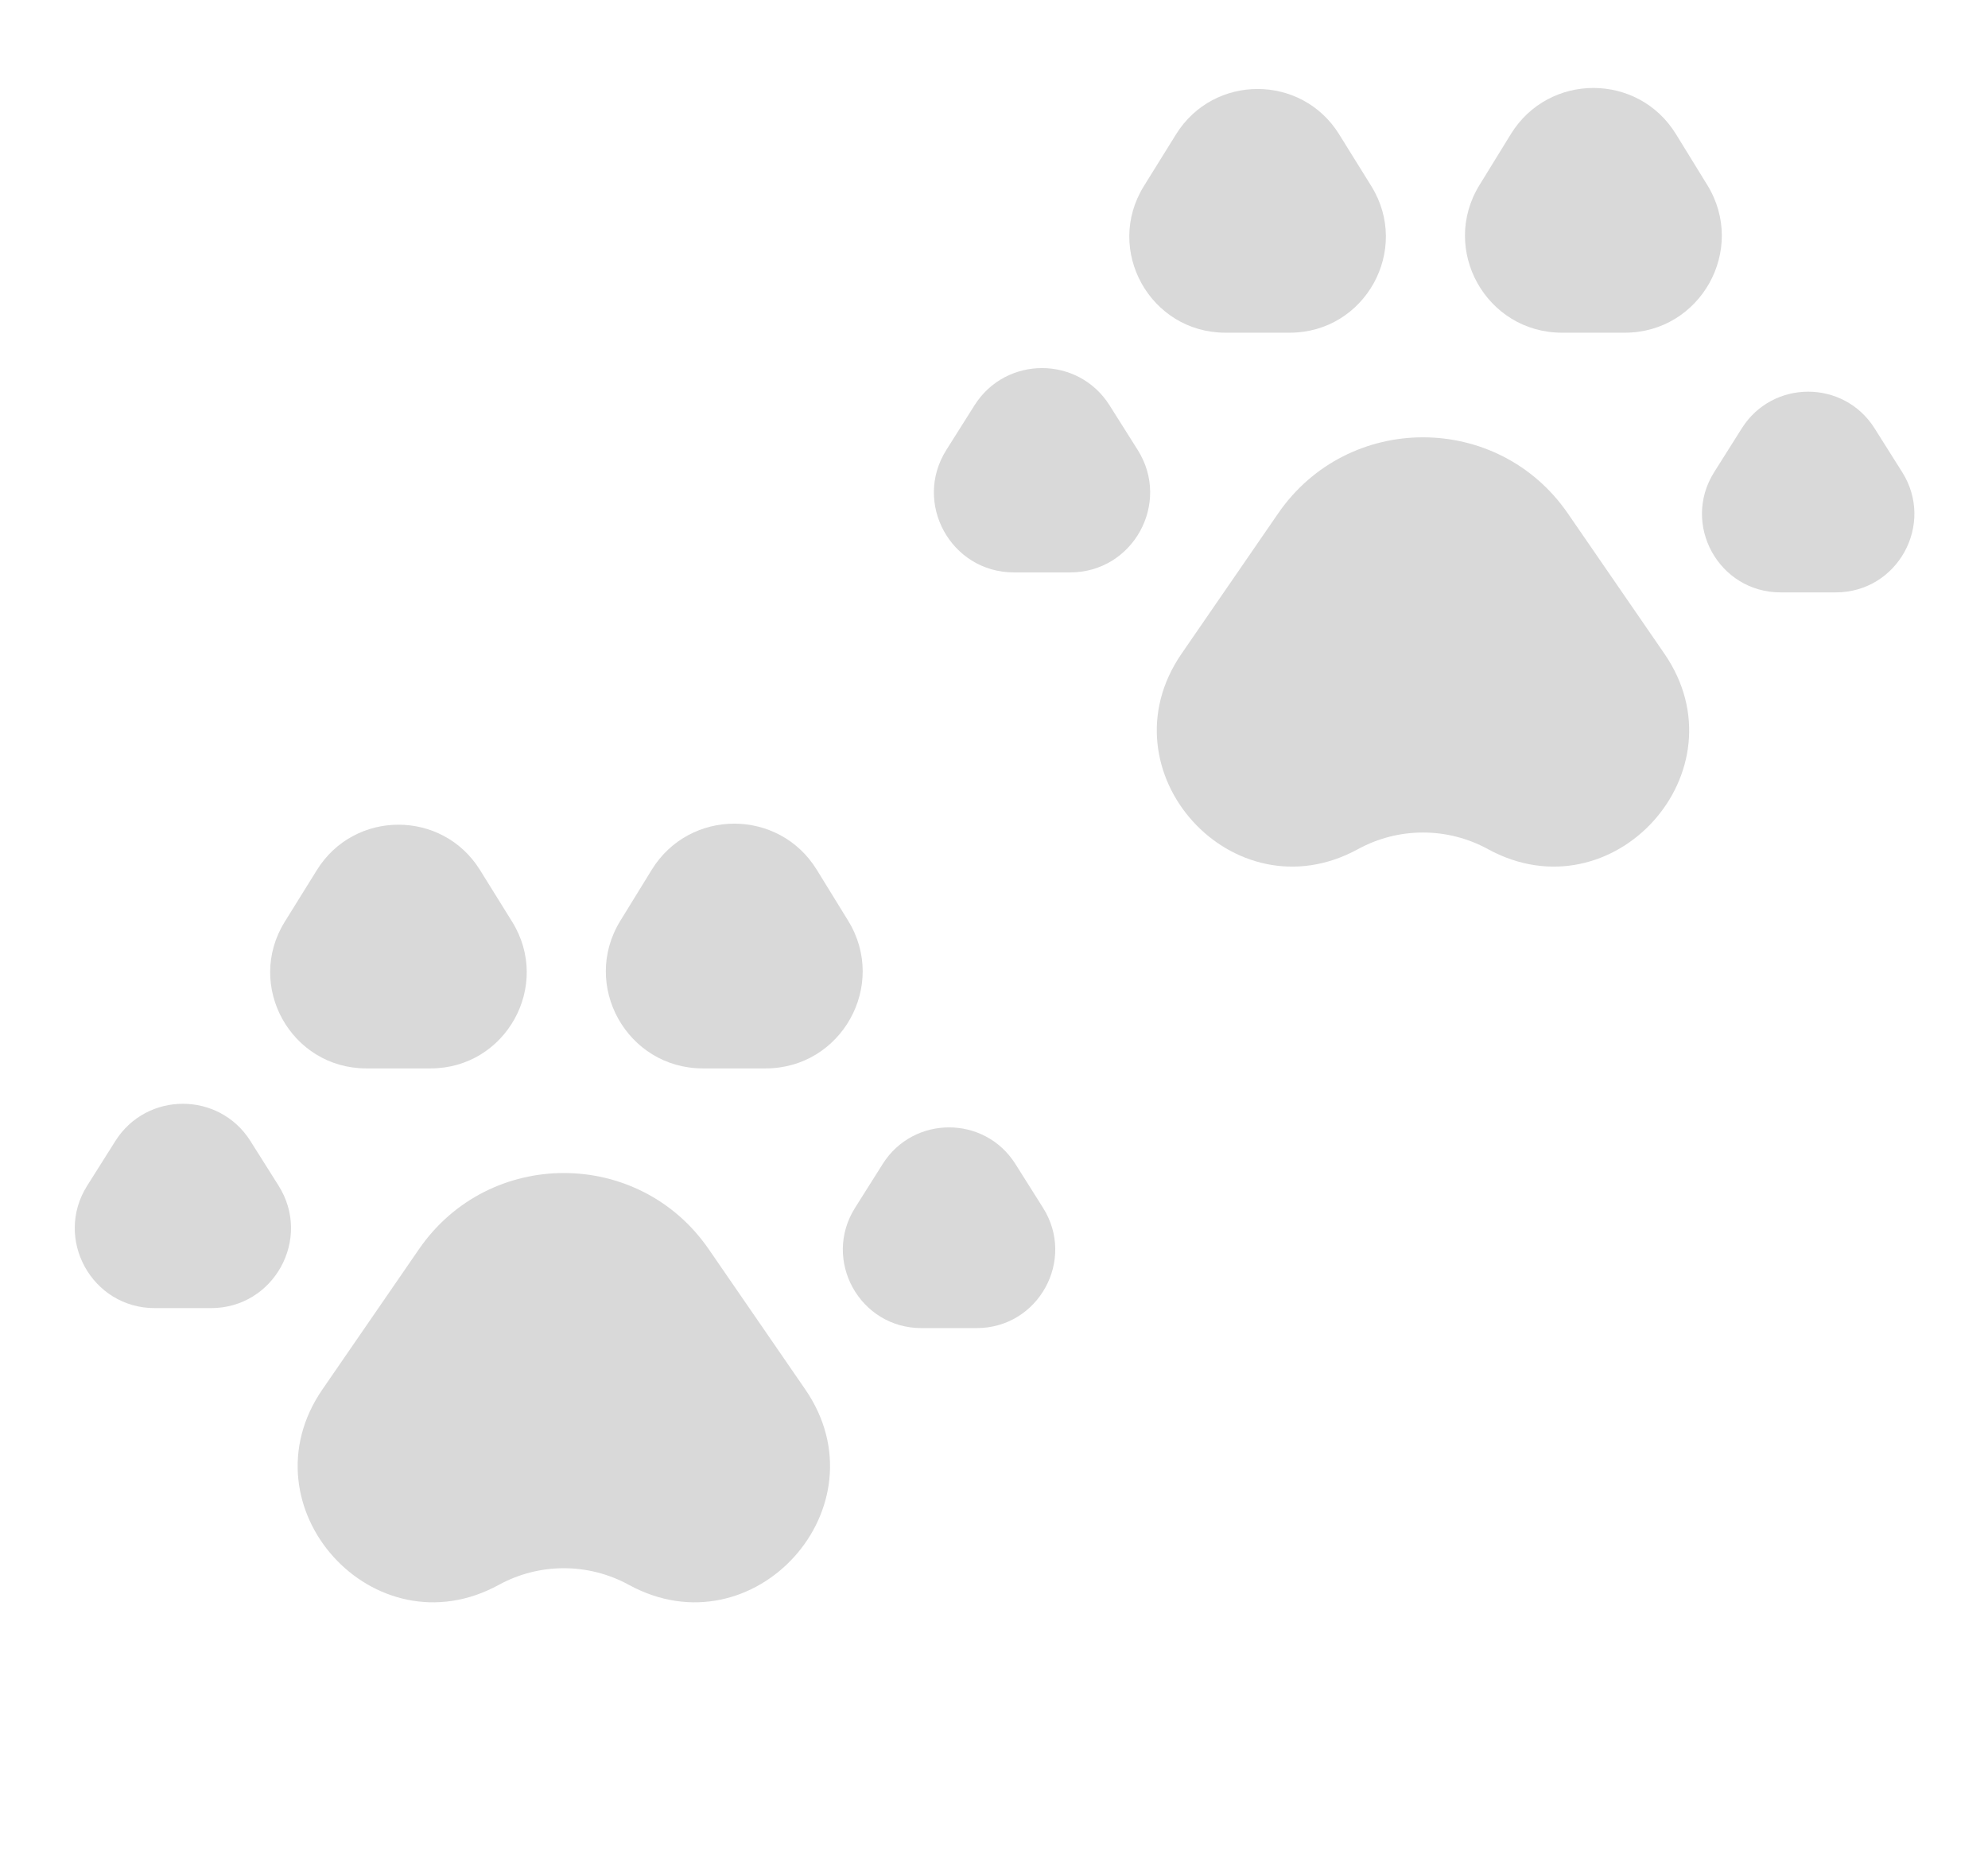
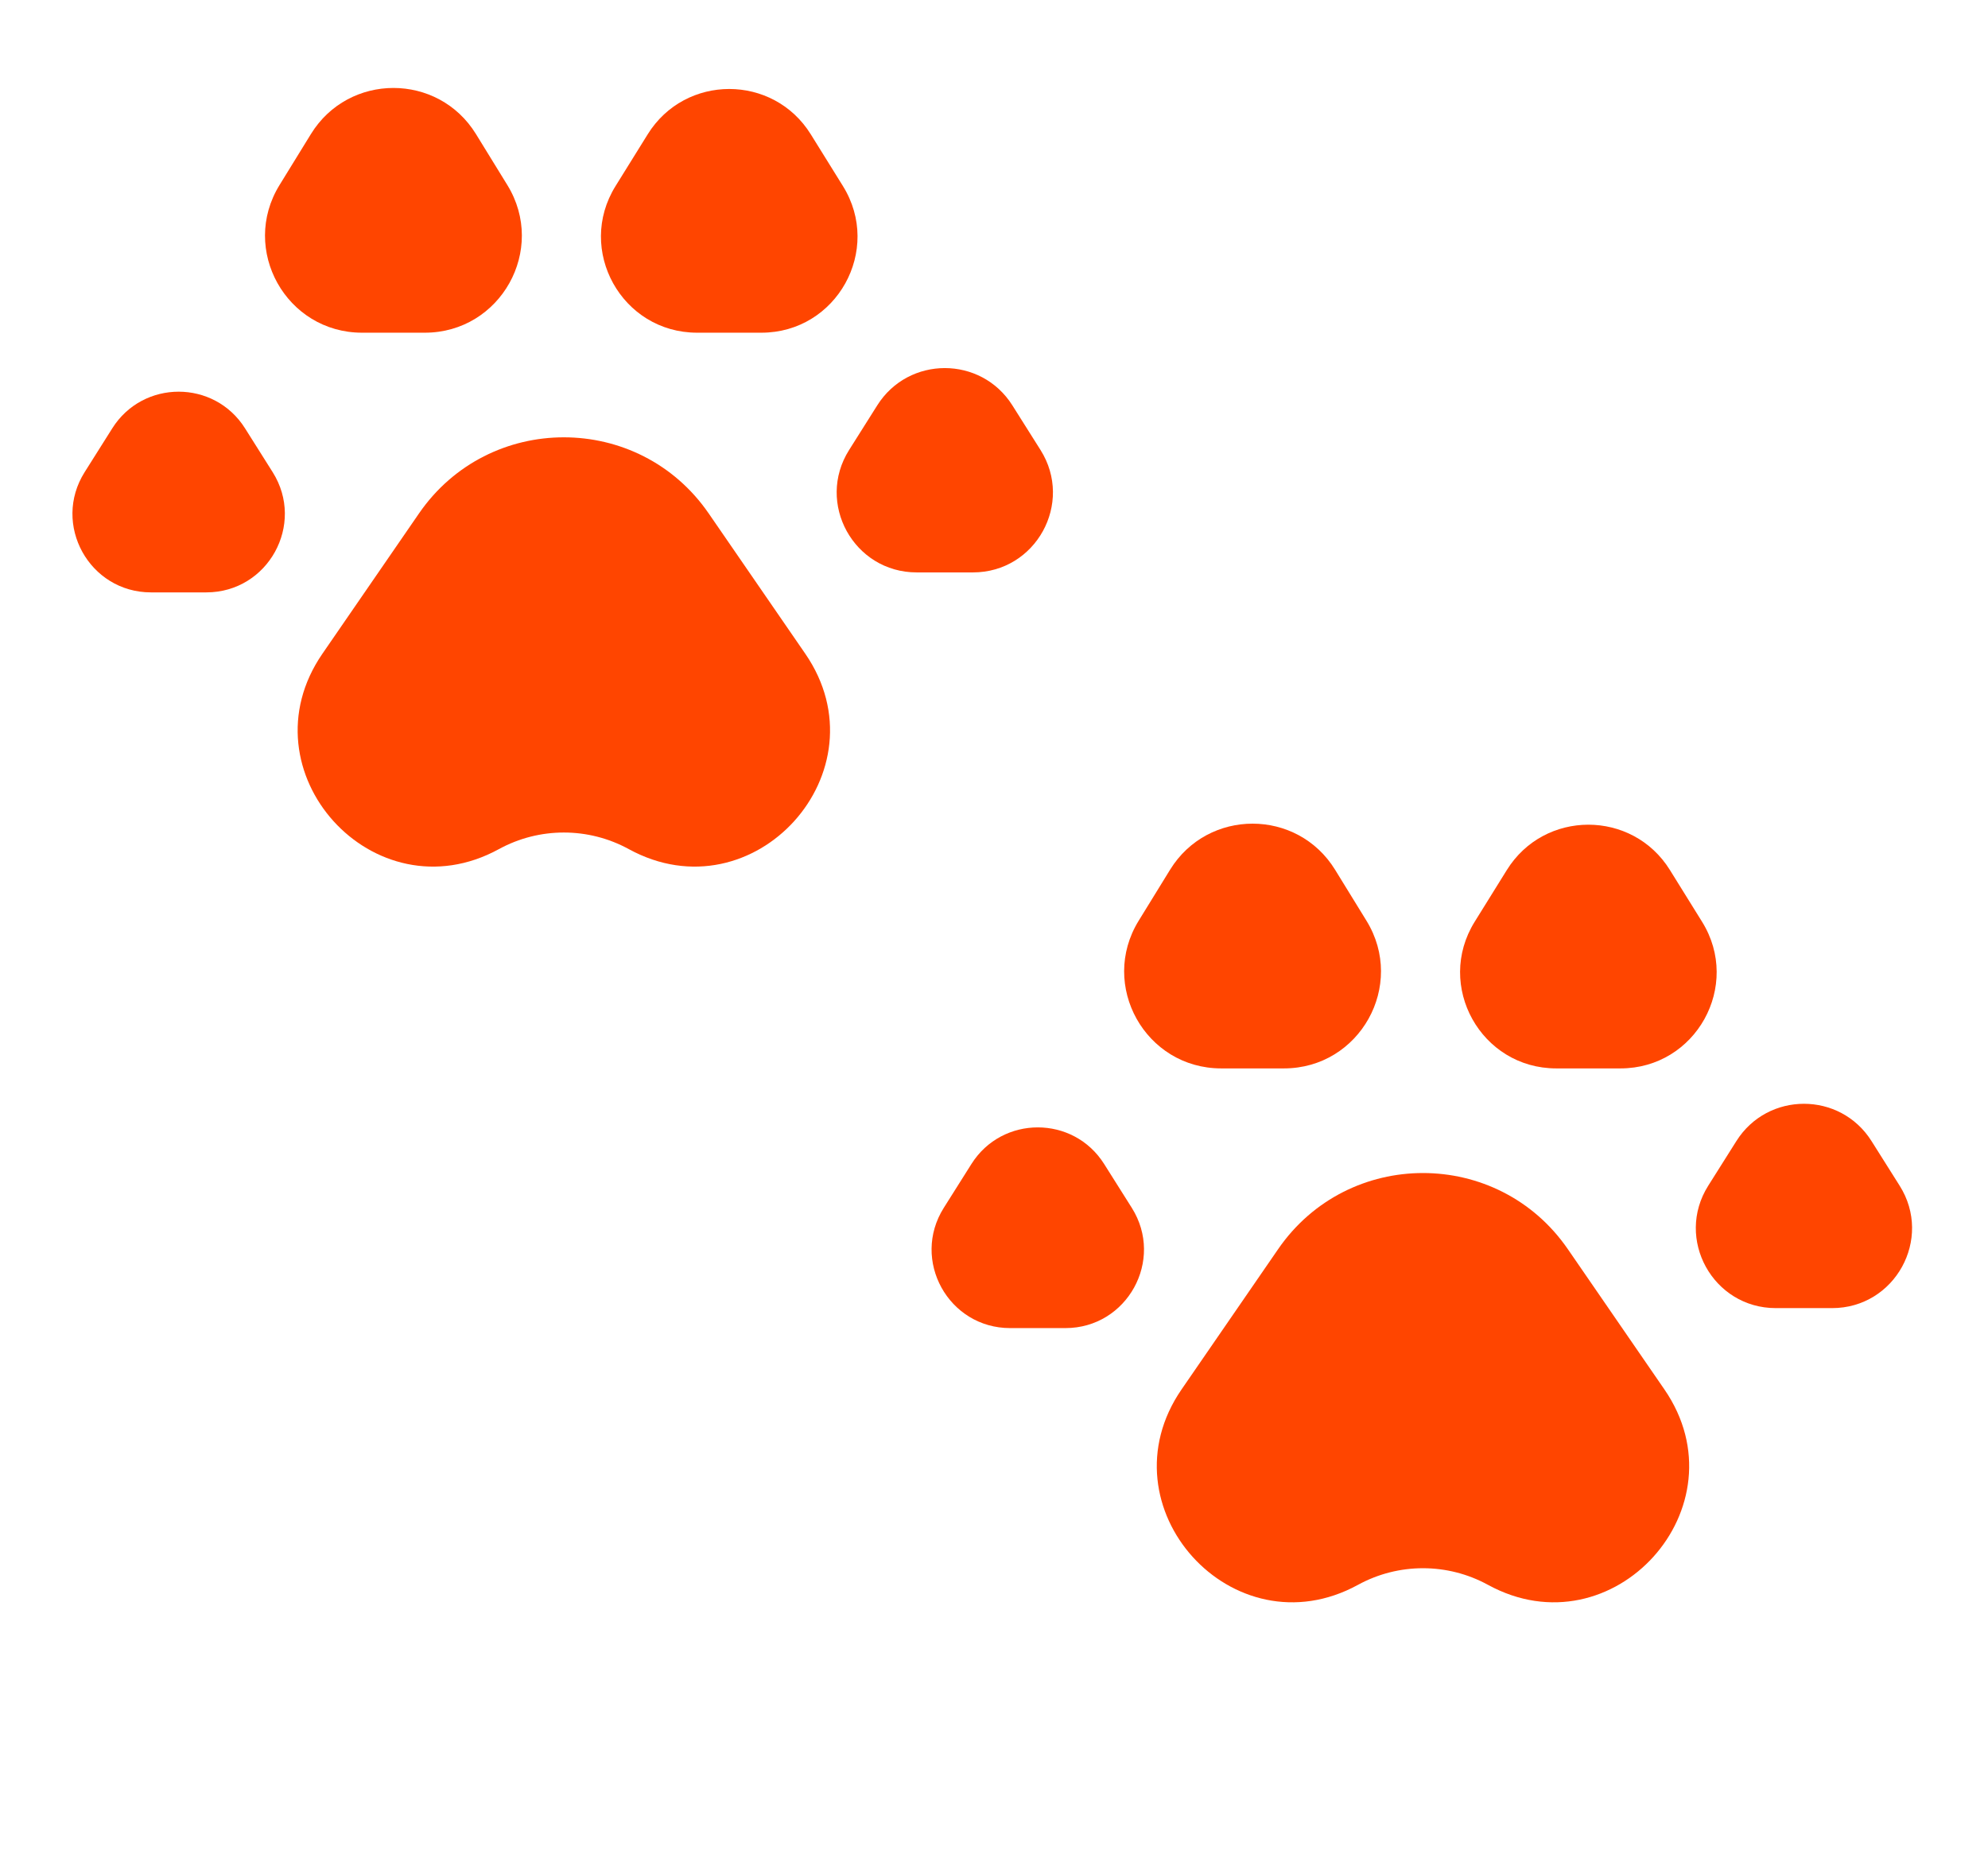
<svg xmlns="http://www.w3.org/2000/svg" width="199" height="186" viewBox="0 0 199 186" fill="none">
-   <path d="M41.94 125.068C48.936 114.904 63.947 114.904 70.943 125.068L80.607 139.109C88.698 150.863 75.463 165.525 62.945 158.675V158.675C58.893 156.458 53.99 156.458 49.938 158.675V158.675C37.421 165.525 24.185 150.863 32.276 139.109L41.94 125.068Z" fill="#D9D9D9" />
-   <path d="M31.722 87.109C35.482 81.056 44.29 81.056 48.05 87.109L51.267 92.288C55.243 98.69 50.639 106.97 43.103 106.97H36.669C29.132 106.97 24.528 98.69 28.505 92.288L31.722 87.109Z" fill="#D9D9D9" />
-   <path d="M11.545 114.243C14.681 109.269 21.933 109.269 25.069 114.243L27.887 118.713C31.243 124.036 27.417 130.97 21.125 130.97H15.489C9.197 130.97 5.371 124.036 8.727 118.713L11.545 114.243Z" fill="#D9D9D9" />
-   <path d="M88.358 116.54C91.438 111.654 98.562 111.654 101.642 116.54L104.41 120.93C107.706 126.159 103.949 132.97 97.768 132.97H92.232C86.051 132.97 82.294 126.159 85.59 120.93L88.358 116.54Z" fill="#D9D9D9" />
-   <path d="M65.24 87.082C69.027 80.927 77.973 80.927 81.76 87.082L84.902 92.186C88.879 98.649 84.23 106.97 76.641 106.97H70.359C62.77 106.97 58.121 98.649 62.098 92.186L65.24 87.082Z" fill="#D9D9D9" />
-   <path d="M127.94 51.408C134.936 41.244 149.947 41.244 156.943 51.408L166.607 65.449C174.698 77.203 161.462 91.865 148.945 85.016V85.016C144.893 82.799 139.99 82.799 135.938 85.016V85.016C123.421 91.865 110.185 77.203 118.276 65.449L127.94 51.408Z" fill="#D9D9D9" />
-   <path d="M117.722 13.449C121.482 7.396 130.29 7.396 134.05 13.449L137.267 18.629C141.243 25.031 136.639 33.31 129.103 33.31H122.669C115.132 33.31 110.528 25.031 114.505 18.629L117.722 13.449Z" fill="#D9D9D9" />
-   <path d="M97.545 40.584C100.681 35.609 107.933 35.609 111.069 40.584L113.887 45.053C117.243 50.376 113.417 57.31 107.125 57.31H101.489C95.197 57.31 91.371 50.376 94.727 45.053L97.545 40.584Z" fill="#D9D9D9" />
-   <path d="M174.358 42.88C177.438 37.995 184.562 37.995 187.642 42.88L190.41 47.271C193.706 52.499 189.949 59.31 183.768 59.31H178.232C172.051 59.31 168.294 52.499 171.59 47.271L174.358 42.88Z" fill="#D9D9D9" />
-   <path d="M151.24 13.422C155.027 7.268 163.973 7.268 167.76 13.422L170.902 18.527C174.879 24.989 170.23 33.31 162.641 33.31H156.359C148.77 33.31 144.121 24.989 148.098 18.527L151.24 13.422Z" fill="#D9D9D9" />
+   <path d="M156.943 125.068C149.947 114.904 134.936 114.904 127.94 125.068L118.276 139.109C110.185 150.863 123.421 165.525 135.938 158.675V158.675C139.99 156.458 144.893 156.458 148.945 158.675V158.675C161.462 165.525 174.698 150.863 166.607 139.109L156.943 125.068Z" fill="#FF4500" />
+   <path d="M167.161 87.109C163.401 81.056 154.593 81.056 150.834 87.109L147.616 92.288C143.64 98.69 148.244 106.97 155.78 106.97H162.215C169.751 106.97 174.355 98.69 170.378 92.288L167.161 87.109Z" fill="#FF4500" />
+   <path d="M187.338 114.243C184.202 109.269 176.95 109.269 173.814 114.243L170.996 118.713C167.64 124.036 171.466 130.97 177.758 130.97H183.394C189.686 130.97 193.512 124.036 190.156 118.713L187.338 114.243Z" fill="#FF4500" />
+   <path d="M110.525 116.54C107.445 111.654 100.321 111.654 97.241 116.54L94.473 120.93C91.177 126.159 94.934 132.97 101.115 132.97H106.651C112.832 132.97 116.589 126.159 113.293 120.93L110.525 116.54Z" fill="#FF4500" />
+   <path d="M133.644 87.082C129.856 80.927 120.91 80.927 117.123 87.082L113.981 92.186C110.004 98.649 114.653 106.97 122.242 106.97H128.525C136.113 106.97 140.762 98.649 136.785 92.186L133.644 87.082Z" fill="#FF4500" />
+   <path d="M70.943 51.408C63.947 41.244 48.936 41.244 41.94 51.408L32.276 65.449C24.185 77.203 37.421 91.865 49.938 85.016V85.016C53.99 82.799 58.893 82.799 62.945 85.016V85.016C75.463 91.865 88.698 77.203 80.607 65.449L70.943 51.408Z" fill="#FF4500" />
+   <path d="M81.161 13.449C77.401 7.396 68.593 7.396 64.834 13.449L61.616 18.629C57.64 25.031 62.244 33.31 69.78 33.31H76.215C83.751 33.31 88.355 25.031 84.378 18.629L81.161 13.449Z" fill="#FF4500" />
+   <path d="M101.338 40.584C98.202 35.609 90.95 35.609 87.814 40.584L84.996 45.053C81.64 50.376 85.466 57.31 91.758 57.31H97.394C103.686 57.31 107.512 50.376 104.156 45.053L101.338 40.584Z" fill="#FF4500" />
+   <path d="M24.525 42.88C21.445 37.995 14.321 37.995 11.241 42.88L8.473 47.271C5.177 52.499 8.934 59.31 15.115 59.31H20.651C26.832 59.31 30.589 52.499 27.293 47.271L24.525 42.88Z" fill="#FF4500" />
+   <path d="M47.644 13.422C43.856 7.268 34.91 7.268 31.123 13.422L27.981 18.527C24.004 24.989 28.653 33.31 36.242 33.31H42.525C50.113 33.31 54.762 24.989 50.785 18.527L47.644 13.422Z" fill="#FF4500" />
</svg>
